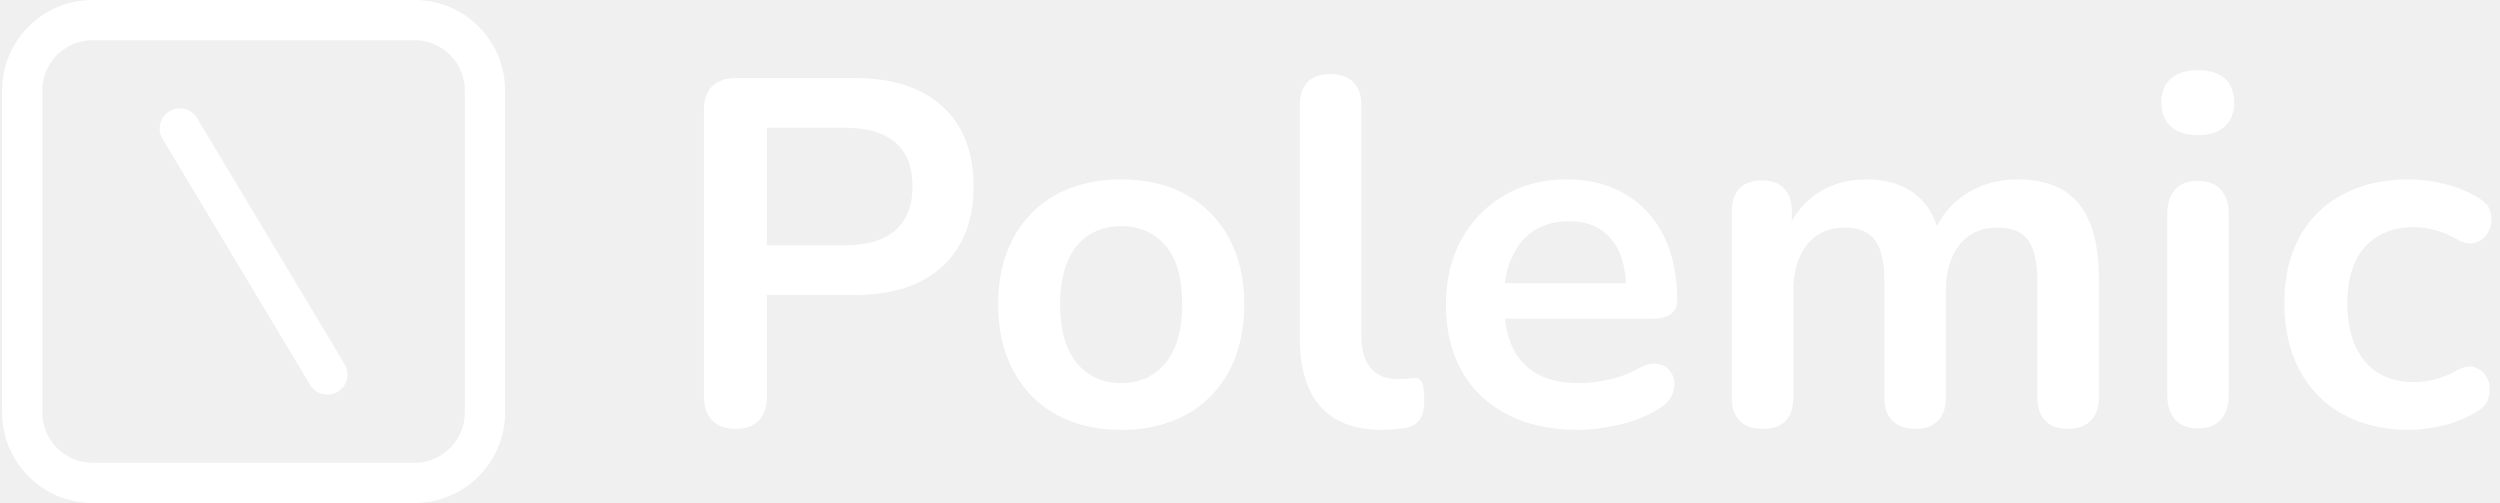
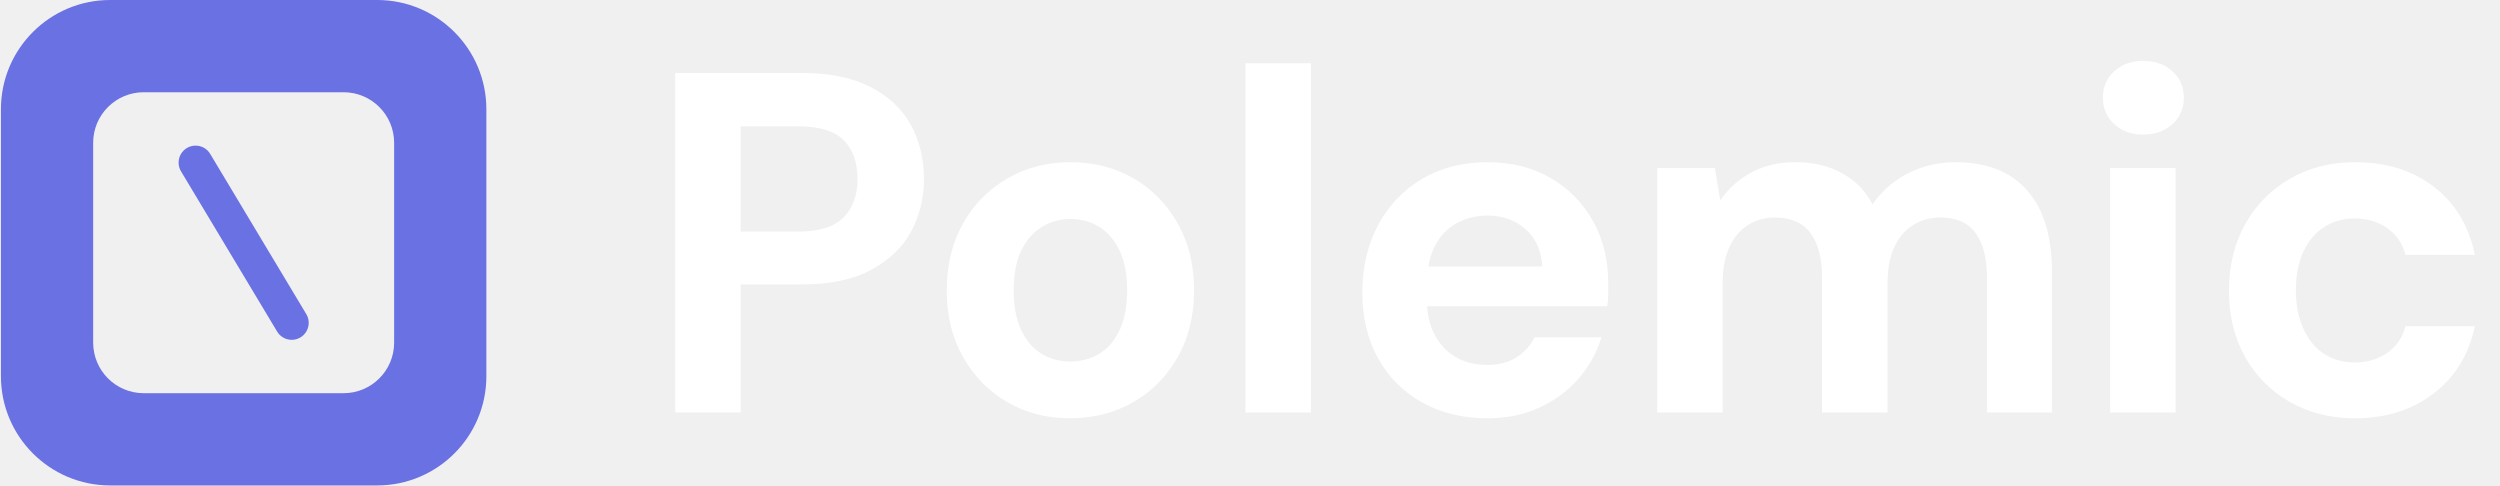
- <svg xmlns="http://www.w3.org/2000/svg" viewBox="0 0 507.24 102.22" width="507" height="102">
-   <g transform="scale(1.02225)" fill="none" stroke="#FFFFFF" stroke-width="8" stroke-linecap="round" stroke-linejoin="round">
-     <rect x="4" y="4" width="92" height="92" rx="14" />
-     <path d="M35.33 25.54 L64.67 74.46" />
-   </g>
-   <path transform="translate(134.94 86.36)" fill="#FFFFFF" d="M14.1 0.8Q11.0 0.8 9.35 -0.95Q7.7 -2.7 7.7 -5.8V-64.0Q7.7 -67.2 9.4 -68.85Q11.1 -70.5 14.2 -70.5H38.3Q49.9 -70.5 56.2 -64.7Q62.5 -58.9 62.5 -48.5Q62.5 -38.1 56.2 -32.25Q49.9 -26.4 38.3 -26.4H20.5V-5.8Q20.5 -2.7 18.9 -0.95Q17.3 0.8 14.1 0.8ZM20.5 -36.5H36.3Q43.1 -36.5 46.6 -39.55Q50.1 -42.6 50.1 -48.5Q50.1 -54.4 46.6 -57.4Q43.1 -60.4 36.3 -60.4H20.5ZM92.5 1.0Q84.9 1.0 79.3 -2.1Q73.7 -5.2 70.6 -10.95Q67.5 -16.7 67.5 -24.5Q67.5 -30.4 69.25 -35.05Q71.0 -39.7 74.3 -43.05Q77.6 -46.4 82.2 -48.15Q86.8 -49.9 92.5 -49.9Q100.1 -49.9 105.7 -46.8Q111.3 -43.7 114.4 -38.0Q117.5 -32.3 117.5 -24.5Q117.5 -18.6 115.75 -13.9Q114.0 -9.2 110.7 -5.85Q107.4 -2.5 102.8 -0.75Q98.2 1.0 92.5 1.0ZM92.5 -8.5Q96.2 -8.5 99.0 -10.3Q101.8 -12.1 103.35 -15.65Q104.9 -19.2 104.9 -24.5Q104.9 -32.5 101.5 -36.45Q98.1 -40.4 92.5 -40.4Q88.8 -40.4 86.0 -38.65Q83.2 -36.9 81.65 -33.35Q80.1 -29.8 80.1 -24.5Q80.1 -16.6 83.5 -12.55Q86.9 -8.5 92.5 -8.5ZM145.5 1.0Q137.2 1.0 133.0 -3.75Q128.8 -8.5 128.8 -17.7V-65.0Q128.8 -68.1 130.4 -69.7Q132.0 -71.3 135.0 -71.3Q138.0 -71.3 139.65 -69.7Q141.3 -68.1 141.3 -65.0V-18.3Q141.3 -13.7 143.25 -11.5Q145.2 -9.3 148.8 -9.3Q149.6 -9.3 150.3 -9.35Q151.0 -9.4 151.7 -9.5Q153.1 -9.7 153.6 -8.75Q154.1 -7.8 154.1 -4.9Q154.1 -2.4 153.1 -1Q152.1 0.4 149.8 0.7Q148.8 0.8 147.7 0.9Q146.6 1.0 145.5 1.0ZM185.3 1.0Q177 1.0 171 -2.1Q165 -5.2 161.75 -10.9Q158.5 -16.6 158.5 -24.4Q158.5 -32.0 161.65 -37.7Q164.8 -43.4 170.35 -46.65Q175.9 -49.9 183 -49.9Q188.2 -49.9 192.35 -48.2Q196.5 -46.5 199.45 -43.3Q202.4 -40.1 203.95 -35.55Q205.5 -31.0 205.5 -25.3Q205.5 -23.5 204.25 -22.55Q203 -21.6 200.7 -21.6H170.5Q171.1 -15.8 174.2 -12.6Q178 -8.5 185.5 -8.5Q188.1 -8.5 191.35 -9.15Q194.6 -9.8 197.5 -11.4Q199.6 -12.6 201.2 -12.45Q202.8 -12.3 203.75 -11.3Q204.7 -10.3 204.9 -8.85Q205.1 -7.4 204.35 -5.9Q203.6 -4.4 201.8 -3.3Q198.3 -1.1 193.75 -0.05Q189.2 1.0 185.3 1.0ZM170.5 -28.8H195.1Q194.9 -32.4 193.8 -35.0Q192.4 -38.1 189.85 -39.75Q187.3 -41.4 183.5 -41.4Q179.3 -41.4 176.35 -39.45Q173.4 -37.5 171.9 -34.0Q170.8 -31.7 170.5 -28.8ZM222.8 0.8Q219.8 0.8 218.2 -0.85Q216.6 -2.5 216.6 -5.6V-43.4Q216.6 -46.5 218.2 -48.1Q219.8 -49.7 222.7 -49.7Q225.6 -49.7 227.2 -48.1Q228.8 -46.5 228.8 -43.4V-41.4Q230.7 -44.8 233.9 -47.0Q238.1 -49.9 243.9 -49.9Q249.8 -49.9 253.6 -47.1Q256.8 -44.8 258.3 -40.4Q260.3 -44.4 264.1 -46.9Q268.7 -49.9 274.7 -49.9Q280.3 -49.9 283.95 -47.7Q287.6 -45.5 289.4 -41.05Q291.2 -36.6 291.2 -29.8V-5.6Q291.2 -2.5 289.55 -0.85Q287.9 0.8 284.9 0.8Q281.9 0.8 280.3 -0.85Q278.7 -2.5 278.7 -5.6V-29.3Q278.7 -34.9 276.85 -37.5Q275.0 -40.1 270.6 -40.1Q265.7 -40.1 262.9 -36.65Q260.1 -33.2 260.1 -27.1V-5.6Q260.1 -2.5 258.5 -0.85Q256.9 0.8 253.9 0.8Q250.9 0.8 249.25 -0.85Q247.6 -2.5 247.6 -5.6V-29.3Q247.6 -34.9 245.75 -37.5Q243.9 -40.1 239.6 -40.1Q234.7 -40.1 231.9 -36.65Q229.1 -33.2 229.1 -27.1V-5.6Q229.1 0.8 222.8 0.8ZM311.3 0.7Q308.3 0.7 306.7 -1.1Q305.1 -2.9 305.1 -6.1V-42.8Q305.1 -46.1 306.7 -47.85Q308.3 -49.6 311.3 -49.6Q314.3 -49.6 315.95 -47.85Q317.6 -46.1 317.6 -42.8V-6.1Q317.6 -2.9 316.0 -1.1Q314.4 0.7 311.3 0.7ZM311.3 -58.9Q307.8 -58.9 305.85 -60.65Q303.9 -62.4 303.9 -65.5Q303.9 -68.7 305.85 -70.4Q307.8 -72.1 311.3 -72.1Q314.9 -72.1 316.8 -70.4Q318.7 -68.7 318.7 -65.5Q318.7 -62.4 316.8 -60.65Q314.9 -58.9 311.3 -58.9ZM354.2 1.0Q346.5 1.0 340.8 -2.15Q335.1 -5.3 332.0 -11.1Q328.9 -16.9 328.9 -24.7Q328.9 -30.6 330.65 -35.25Q332.4 -39.9 335.7 -43.15Q339.0 -46.4 343.7 -48.15Q348.4 -49.9 354.2 -49.9Q357.5 -49.9 361.35 -49.0Q365.2 -48.1 368.6 -46.0Q370.2 -45.0 370.7 -43.6Q371.2 -42.2 370.9 -40.75Q370.6 -39.3 369.65 -38.25Q368.7 -37.2 367.3 -36.95Q365.9 -36.7 364.2 -37.6Q362.0 -38.9 359.7 -39.55Q357.4 -40.2 355.3 -40.2Q352.0 -40.2 349.5 -39.15Q347.0 -38.1 345.25 -36.15Q343.5 -34.2 342.6 -31.3Q341.7 -28.4 341.7 -24.6Q341.7 -17.2 345.25 -12.95Q348.8 -8.7 355.3 -8.7Q357.4 -8.7 359.65 -9.3Q361.9 -9.9 364.2 -11.2Q365.9 -12.1 367.25 -11.8Q368.6 -11.5 369.5 -10.45Q370.4 -9.4 370.6 -7.95Q370.8 -6.5 370.25 -5.1Q369.7 -3.7 368.2 -2.8Q364.9 -0.8 361.2 0.1Q357.5 1.0 354.2 1.0Z" />
+ <svg xmlns="http://www.w3.org/2000/svg" viewBox="0 0 515.13 100.10" width="515" height="100">
+   <path fill="#6A71E3" fill-rule="evenodd" d="M22.522 0.000 h55.055 a22.522 22.522 0 0 1 22.522 22.522 v55.055 a22.522 22.522 0 0 1 -22.522 22.522 h-55.055 a22.522 22.522 0 0 1 -22.522 -22.522 v-55.055 a22.522 22.522 0 0 1 22.522 -22.522 z M29.445 19.019 h41.209 a10.426 10.426 0 0 1 10.426 10.426 v41.209 a10.426 10.426 0 0 1 -10.426 10.426 h-41.209 a10.426 10.426 0 0 1 -10.426 -10.426 v-41.209 a10.426 10.426 0 0 1 10.426 -10.426 z" />
+   <path d="M40.14 33.53 L59.96 66.57" stroke="#6A71E3" stroke-width="7.007" stroke-linecap="round" fill="none" />
+   <path fill="#FFFFFF" transform="translate(132.132 85.050)" d="M6.9 0.0V-70.0H33.1Q41.6 -70.0 47.2 -67.1Q52.8 -64.2 55.5 -59.3Q58.2 -54.4 58.2 -48.1Q58.2 -42.3 55.6 -37.4Q53.0 -32.5 47.4 -29.45Q41.8 -26.4 33.1 -26.4H20.4V0.0ZM20.4 -37.3H32.3Q38.8 -37.3 41.65 -40.25Q44.5 -43.2 44.5 -48.1Q44.5 -53.3 41.65 -56.15Q38.8 -59.0 32.3 -59.0H20.4ZM88.3 1.2Q81.1 1.2 75.35 -2.15Q69.6 -5.5 66.25 -11.45Q62.9 -17.4 62.9 -25.1Q62.9 -33.0 66.25 -38.95Q69.6 -44.9 75.4 -48.25Q81.2 -51.6 88.4 -51.6Q95.7 -51.6 101.45 -48.25Q107.2 -44.9 110.55 -38.95Q113.9 -33.0 113.9 -25.2Q113.9 -17.4 110.55 -11.45Q107.2 -5.5 101.4 -2.15Q95.6 1.2 88.3 1.2ZM88.3 -10.5Q91.7 -10.5 94.35 -12.1Q97.0 -13.7 98.55 -17.0Q100.1 -20.3 100.1 -25.2Q100.1 -30.1 98.55 -33.35Q97.0 -36.6 94.35 -38.25Q91.7 -39.9 88.4 -39.9Q85.2 -39.9 82.5 -38.25Q79.8 -36.6 78.25 -33.35Q76.7 -30.1 76.7 -25.2Q76.7 -20.3 78.25 -17.0Q79.8 -13.7 82.45 -12.1Q85.1 -10.5 88.3 -10.5ZM124.5 0.0V-72.0H138.0V0.0ZM174.4 1.2Q166.8 1.2 160.95 -2.05Q155.1 -5.3 151.85 -11.15Q148.6 -17.0 148.6 -24.7Q148.6 -32.6 151.85 -38.65Q155.1 -44.7 160.9 -48.15Q166.7 -51.6 174.4 -51.6Q181.9 -51.6 187.5 -48.3Q193.1 -45.0 196.2 -39.4Q199.3 -33.8 199.3 -26.7Q199.3 -25.7 199.3 -24.45Q199.3 -23.2 199.1 -21.9H158.2V-30.1H185.7Q185.4 -35.0 182.25 -37.8Q179.1 -40.6 174.4 -40.6Q171.0 -40.6 168.1 -39.05Q165.2 -37.5 163.55 -34.3Q161.9 -31.1 161.9 -26.2V-23.3Q161.9 -19.2 163.45 -16.15Q165.0 -13.1 167.8 -11.45Q170.6 -9.8 174.3 -9.8Q178.0 -9.8 180.45 -11.4Q182.9 -13.0 184.1 -15.5H197.9Q196.5 -10.8 193.2 -7.0Q189.9 -3.2 185.1 -1.0Q180.3 1.2 174.4 1.2ZM209.4 0.0V-50.4H221.3L222.4 -43.7Q224.8 -47.3 228.75 -49.45Q232.7 -51.6 237.8 -51.6Q241.6 -51.6 244.6 -50.6Q247.6 -49.6 249.95 -47.7Q252.3 -45.8 253.8 -42.9Q256.6 -47.0 261.1 -49.3Q265.6 -51.6 270.9 -51.6Q277.5 -51.6 281.9 -48.95Q286.3 -46.3 288.55 -41.3Q290.8 -36.3 290.8 -29.0V0.0H277.4V-27.8Q277.4 -33.8 275.05 -37.0Q272.7 -40.2 267.8 -40.2Q264.6 -40.2 262.1 -38.6Q259.6 -37.0 258.25 -34.0Q256.9 -31.0 256.9 -26.8V0.0H243.4V-27.8Q243.4 -33.8 241.0 -37.0Q238.6 -40.2 233.6 -40.2Q230.5 -40.2 228.05 -38.6Q225.6 -37.0 224.25 -34.0Q222.9 -31.0 222.9 -26.8V0.0ZM302.8 0.0V-50.4H316.3V0.0ZM309.6 -57.3Q306 -57.3 303.65 -59.45Q301.3 -61.6 301.3 -64.9Q301.3 -68.2 303.65 -70.35Q306 -72.5 309.6 -72.5Q313.3 -72.5 315.65 -70.35Q318 -68.2 318 -64.9Q318 -61.6 315.65 -59.45Q313.3 -57.3 309.6 -57.3ZM353.3 1.2Q345.7 1.2 339.8 -2.2Q333.9 -5.6 330.6 -11.5Q327.3 -17.4 327.3 -25.0Q327.3 -32.8 330.6 -38.75Q333.9 -44.7 339.8 -48.15Q345.7 -51.6 353.3 -51.6Q363.0 -51.6 369.6 -46.5Q376.2 -41.4 378.0 -32.5H363.7Q362.8 -36.0 359.95 -38.0Q357.1 -40.0 353.2 -40.0Q349.7 -40.0 346.95 -38.25Q344.2 -36.5 342.65 -33.15Q341.1 -29.8 341.1 -25.2Q341.1 -21.7 342.0 -18.95Q342.9 -16.2 344.5 -14.25Q346.1 -12.3 348.35 -11.3Q350.6 -10.3 353.2 -10.3Q355.8 -10.3 357.95 -11.2Q360.1 -12.1 361.6 -13.75Q363.1 -15.4 363.7 -17.8H378.0Q376.2 -9.1 369.55 -3.95Q362.9 1.2 353.3 1.2Z" />
</svg>
